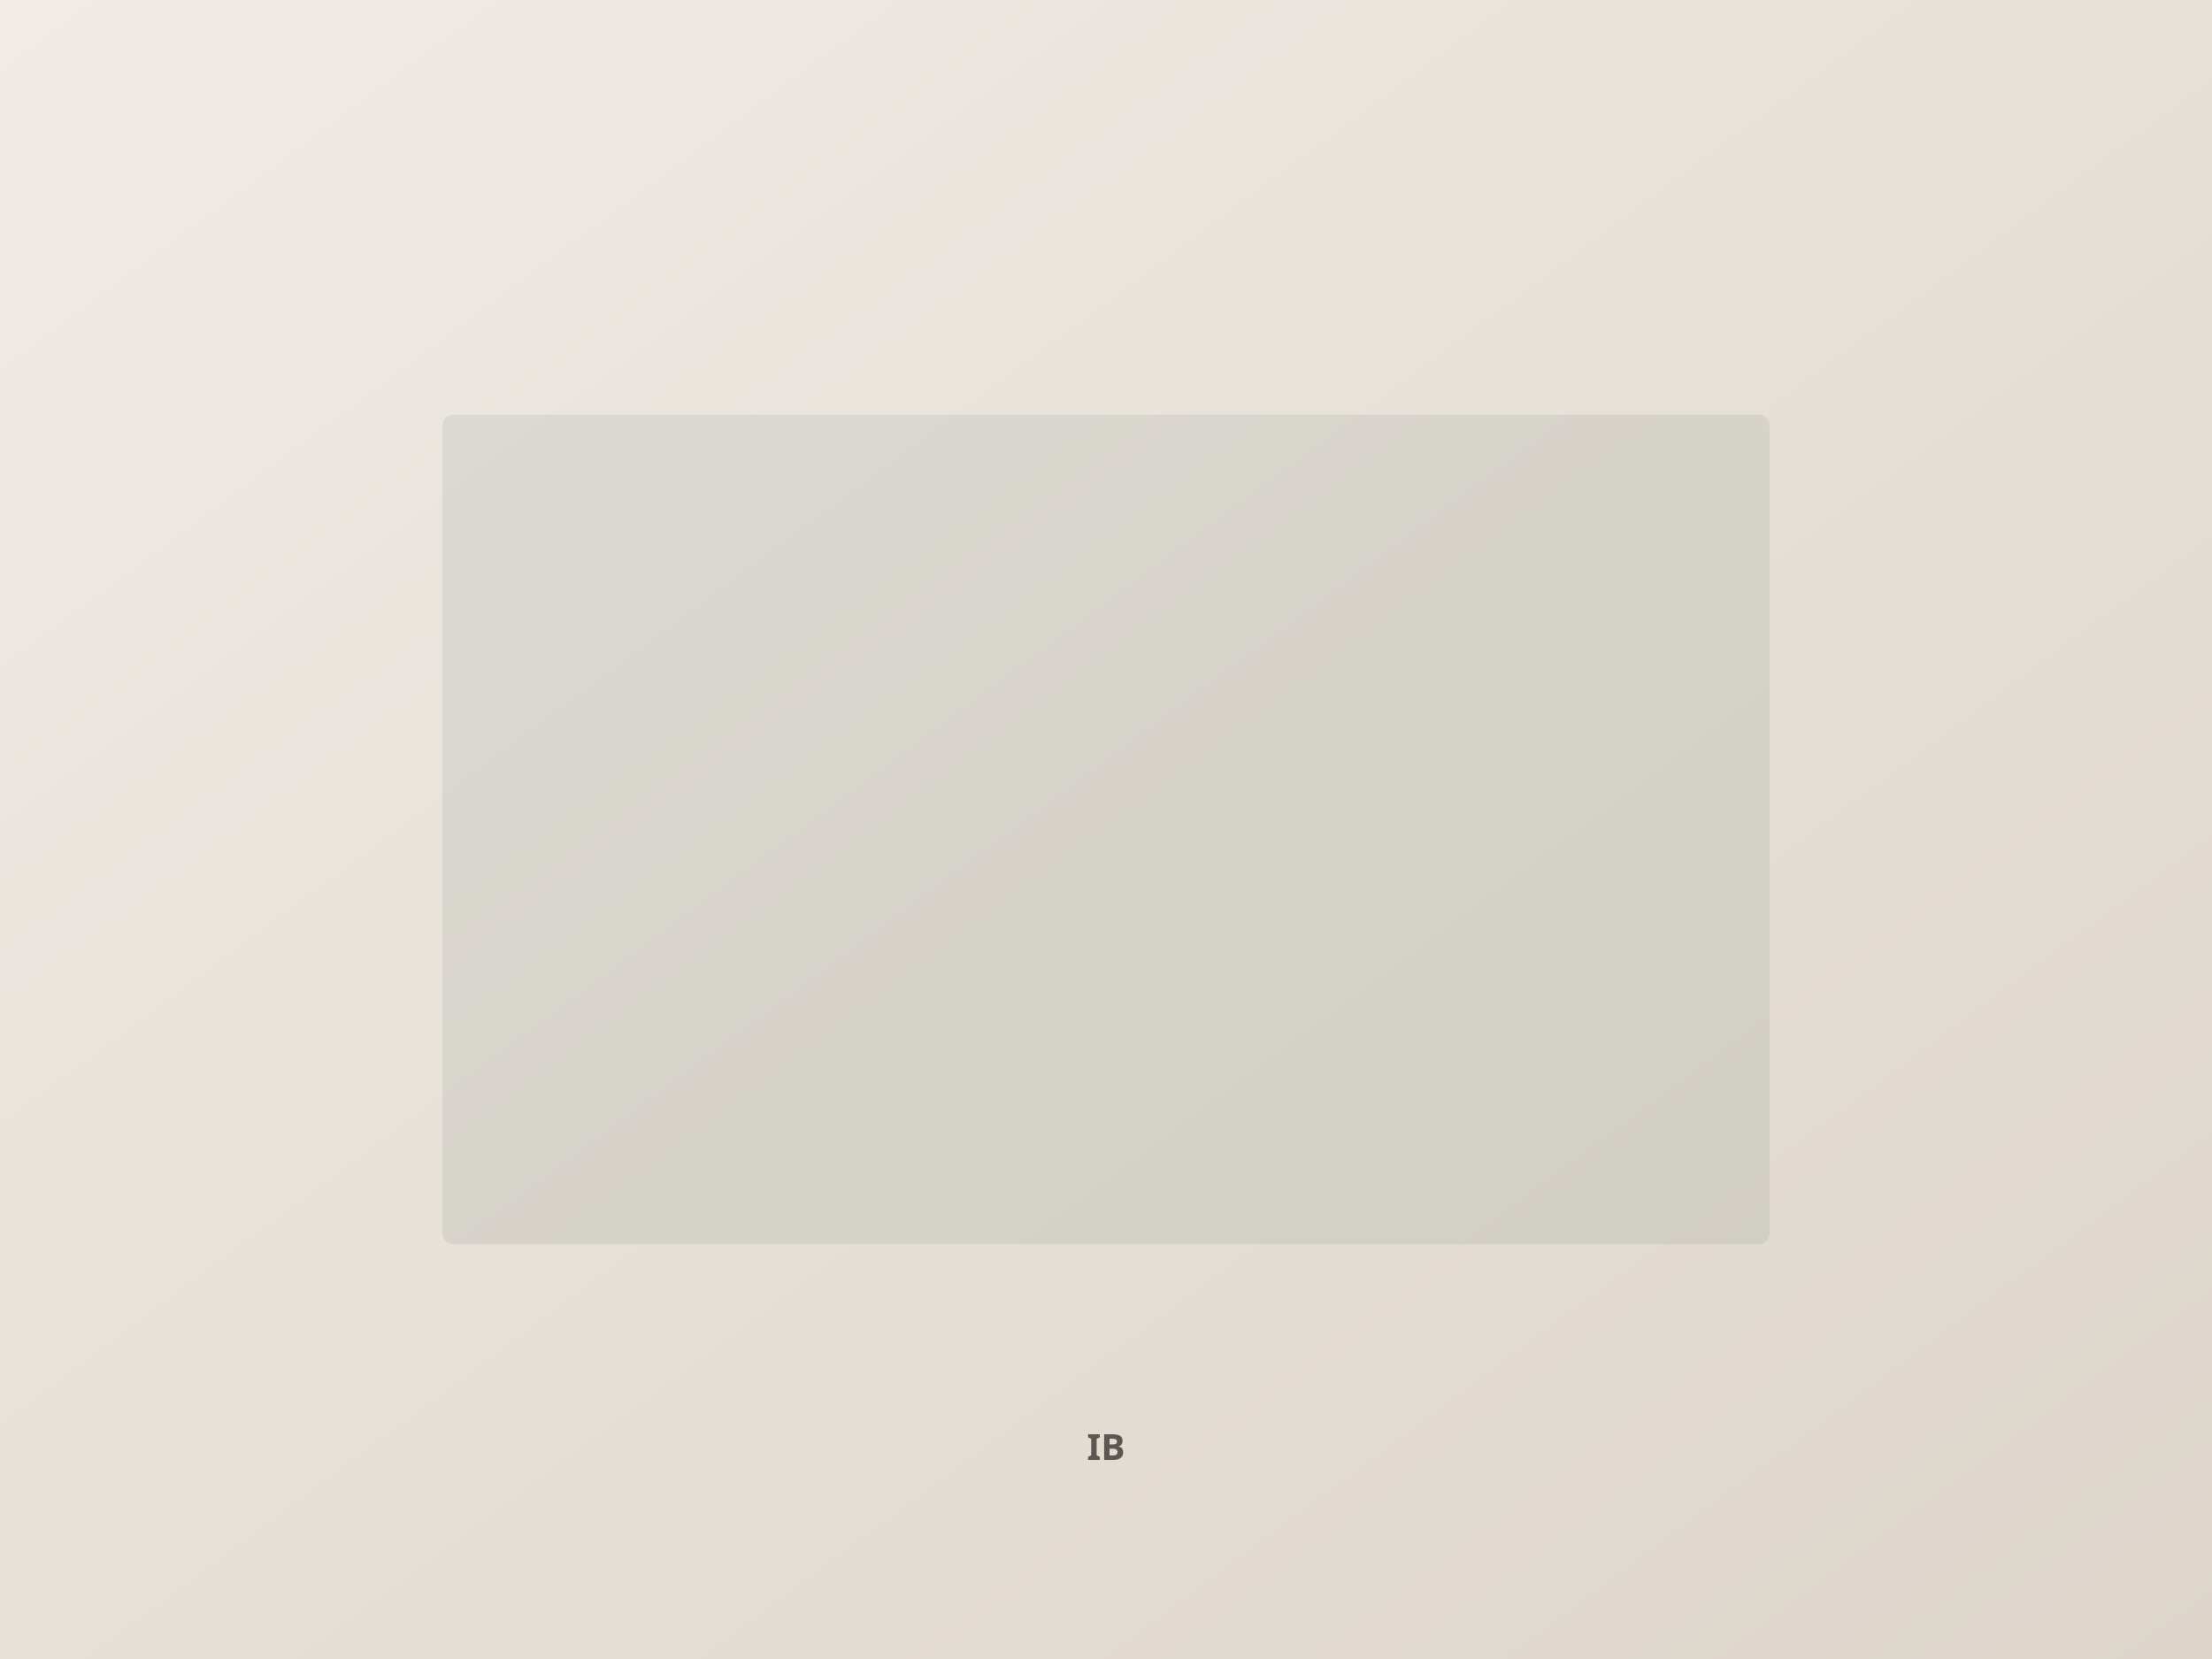
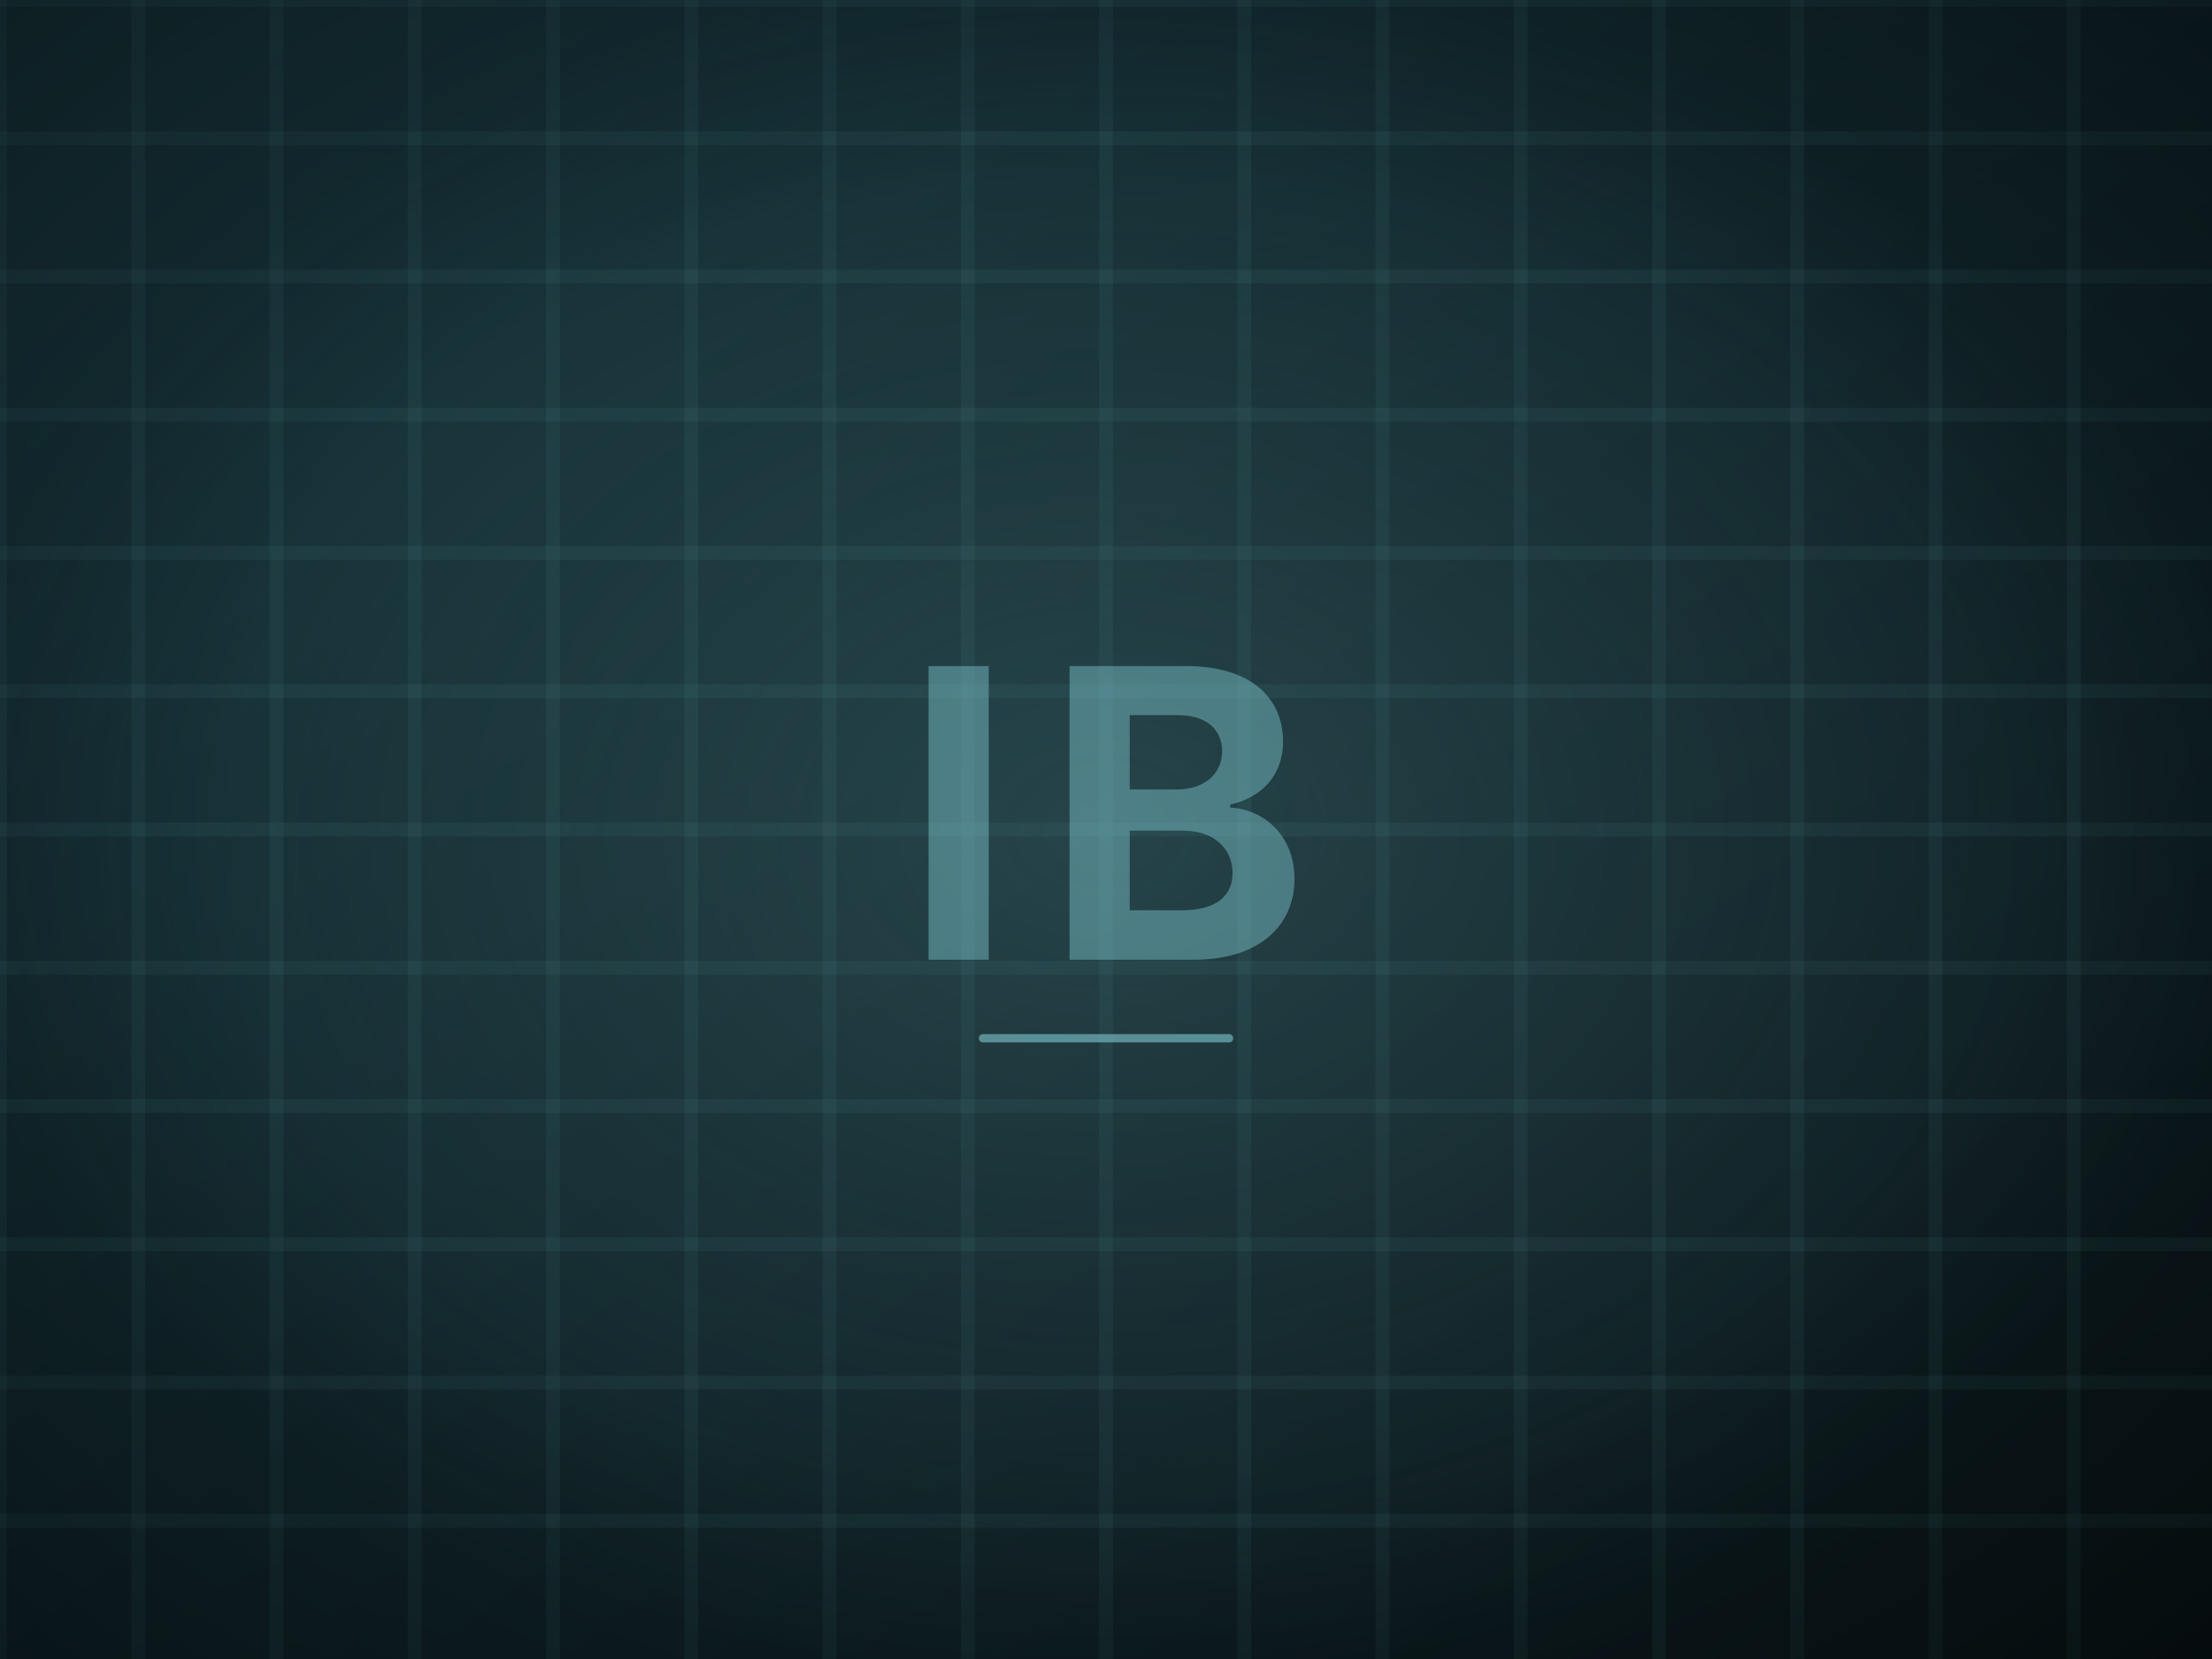
<svg xmlns="http://www.w3.org/2000/svg" viewBox="0 0 800 600" width="800" height="600">
  <defs>
-     <linearGradient id="g" x1="0%" y1="0%" x2="100%" y2="100%">
-       <stop offset="0%" stop-color="#f0ebe6" />
-       <stop offset="100%" stop-color="#ddd5ca" />
+     <linearGradient id="base" x1="0%" y1="0%" x2="100%" y2="100%">
+       <stop offset="0%" stop-color="#16333a" />
+       <stop offset="100%" stop-color="#091417" />
    </linearGradient>
+     <radialGradient id="glow" cx="50%" cy="50%" r="52%">
+       <stop offset="0%" stop-color="#7fc6cf" stop-opacity="0.2" />
+       <stop offset="100%" stop-color="#7fc6cf" stop-opacity="0" />
+     </radialGradient>
+     <radialGradient id="vignette" cx="50%" cy="50%" r="72%">
+       <stop offset="55%" stop-color="#000000" stop-opacity="0" />
+       <stop offset="100%" stop-color="#000000" stop-opacity="0.42" />
+     </radialGradient>
  </defs>
-   <rect width="100%" height="100%" fill="url(#g)" />
-   <rect x="20%" y="25%" width="60%" height="50%" rx="4" fill="#1e3d32" opacity="0.08" />
-   <text x="50%" y="88%" fill="#5c5752" font-family="system-ui,sans-serif" font-size="13" font-weight="600" text-anchor="middle">IB</text>
+   <rect width="100%" height="100%" fill="url(#base)" />
+   <line x1="0" y1="0" x2="0" y2="600" stroke="#7fc6cf" stroke-width="5" opacity="0.06" />
+   <line x1="50" y1="0" x2="50" y2="600" stroke="#7fc6cf" stroke-width="5" opacity="0.06" />
+   <line x1="100" y1="0" x2="100" y2="600" stroke="#7fc6cf" stroke-width="5" opacity="0.06" />
+   <line x1="150" y1="0" x2="150" y2="600" stroke="#7fc6cf" stroke-width="5" opacity="0.06" />
+   <line x1="200" y1="0" x2="200" y2="600" stroke="#7fc6cf" stroke-width="5" opacity="0.06" />
+   <line x1="250" y1="0" x2="250" y2="600" stroke="#7fc6cf" stroke-width="5" opacity="0.06" />
+   <line x1="300" y1="0" x2="300" y2="600" stroke="#7fc6cf" stroke-width="5" opacity="0.06" />
+   <line x1="350" y1="0" x2="350" y2="600" stroke="#7fc6cf" stroke-width="5" opacity="0.06" />
+   <line x1="400" y1="0" x2="400" y2="600" stroke="#7fc6cf" stroke-width="5" opacity="0.06" />
+   <line x1="450" y1="0" x2="450" y2="600" stroke="#7fc6cf" stroke-width="5" opacity="0.06" />
+   <line x1="500" y1="0" x2="500" y2="600" stroke="#7fc6cf" stroke-width="5" opacity="0.06" />
+   <line x1="550" y1="0" x2="550" y2="600" stroke="#7fc6cf" stroke-width="5" opacity="0.06" />
+   <line x1="600" y1="0" x2="600" y2="600" stroke="#7fc6cf" stroke-width="5" opacity="0.06" />
+   <line x1="650" y1="0" x2="650" y2="600" stroke="#7fc6cf" stroke-width="5" opacity="0.06" />
+   <line x1="700" y1="0" x2="700" y2="600" stroke="#7fc6cf" stroke-width="5" opacity="0.06" />
+   <line x1="750" y1="0" x2="750" y2="600" stroke="#7fc6cf" stroke-width="5" opacity="0.06" />
+   <line x1="0" y1="0" x2="800" y2="0" stroke="#7fc6cf" stroke-width="5" opacity="0.06" />
+   <line x1="0" y1="50" x2="800" y2="50" stroke="#7fc6cf" stroke-width="5" opacity="0.06" />
+   <line x1="0" y1="100" x2="800" y2="100" stroke="#7fc6cf" stroke-width="5" opacity="0.06" />
+   <line x1="0" y1="150" x2="800" y2="150" stroke="#7fc6cf" stroke-width="5" opacity="0.06" />
+   <line x1="0" y1="200" x2="800" y2="200" stroke="#7fc6cf" stroke-width="5" opacity="0.06" />
+   <line x1="0" y1="250" x2="800" y2="250" stroke="#7fc6cf" stroke-width="5" opacity="0.06" />
+   <line x1="0" y1="300" x2="800" y2="300" stroke="#7fc6cf" stroke-width="5" opacity="0.06" />
+   <line x1="0" y1="350" x2="800" y2="350" stroke="#7fc6cf" stroke-width="5" opacity="0.06" />
+   <line x1="0" y1="400" x2="800" y2="400" stroke="#7fc6cf" stroke-width="5" opacity="0.06" />
+   <line x1="0" y1="450" x2="800" y2="450" stroke="#7fc6cf" stroke-width="5" opacity="0.06" />
+   <line x1="0" y1="500" x2="800" y2="500" stroke="#7fc6cf" stroke-width="5" opacity="0.06" />
+   <line x1="0" y1="550" x2="800" y2="550" stroke="#7fc6cf" stroke-width="5" opacity="0.06" />
+   <rect width="100%" height="100%" fill="url(#glow)" />
+   <text x="400" y="294" fill="#7fc6cf" fill-opacity="0.46" text-anchor="middle" dominant-baseline="central" font-family="system-ui,-apple-system,Segoe UI,sans-serif" font-size="146" font-weight="700" letter-spacing="10">IB</text>
+   <rect x="354" y="374" width="92" height="3" rx="1.5" fill="#7fc6cf" fill-opacity="0.6" />
+   <rect width="100%" height="100%" fill="url(#vignette)" />
</svg>
